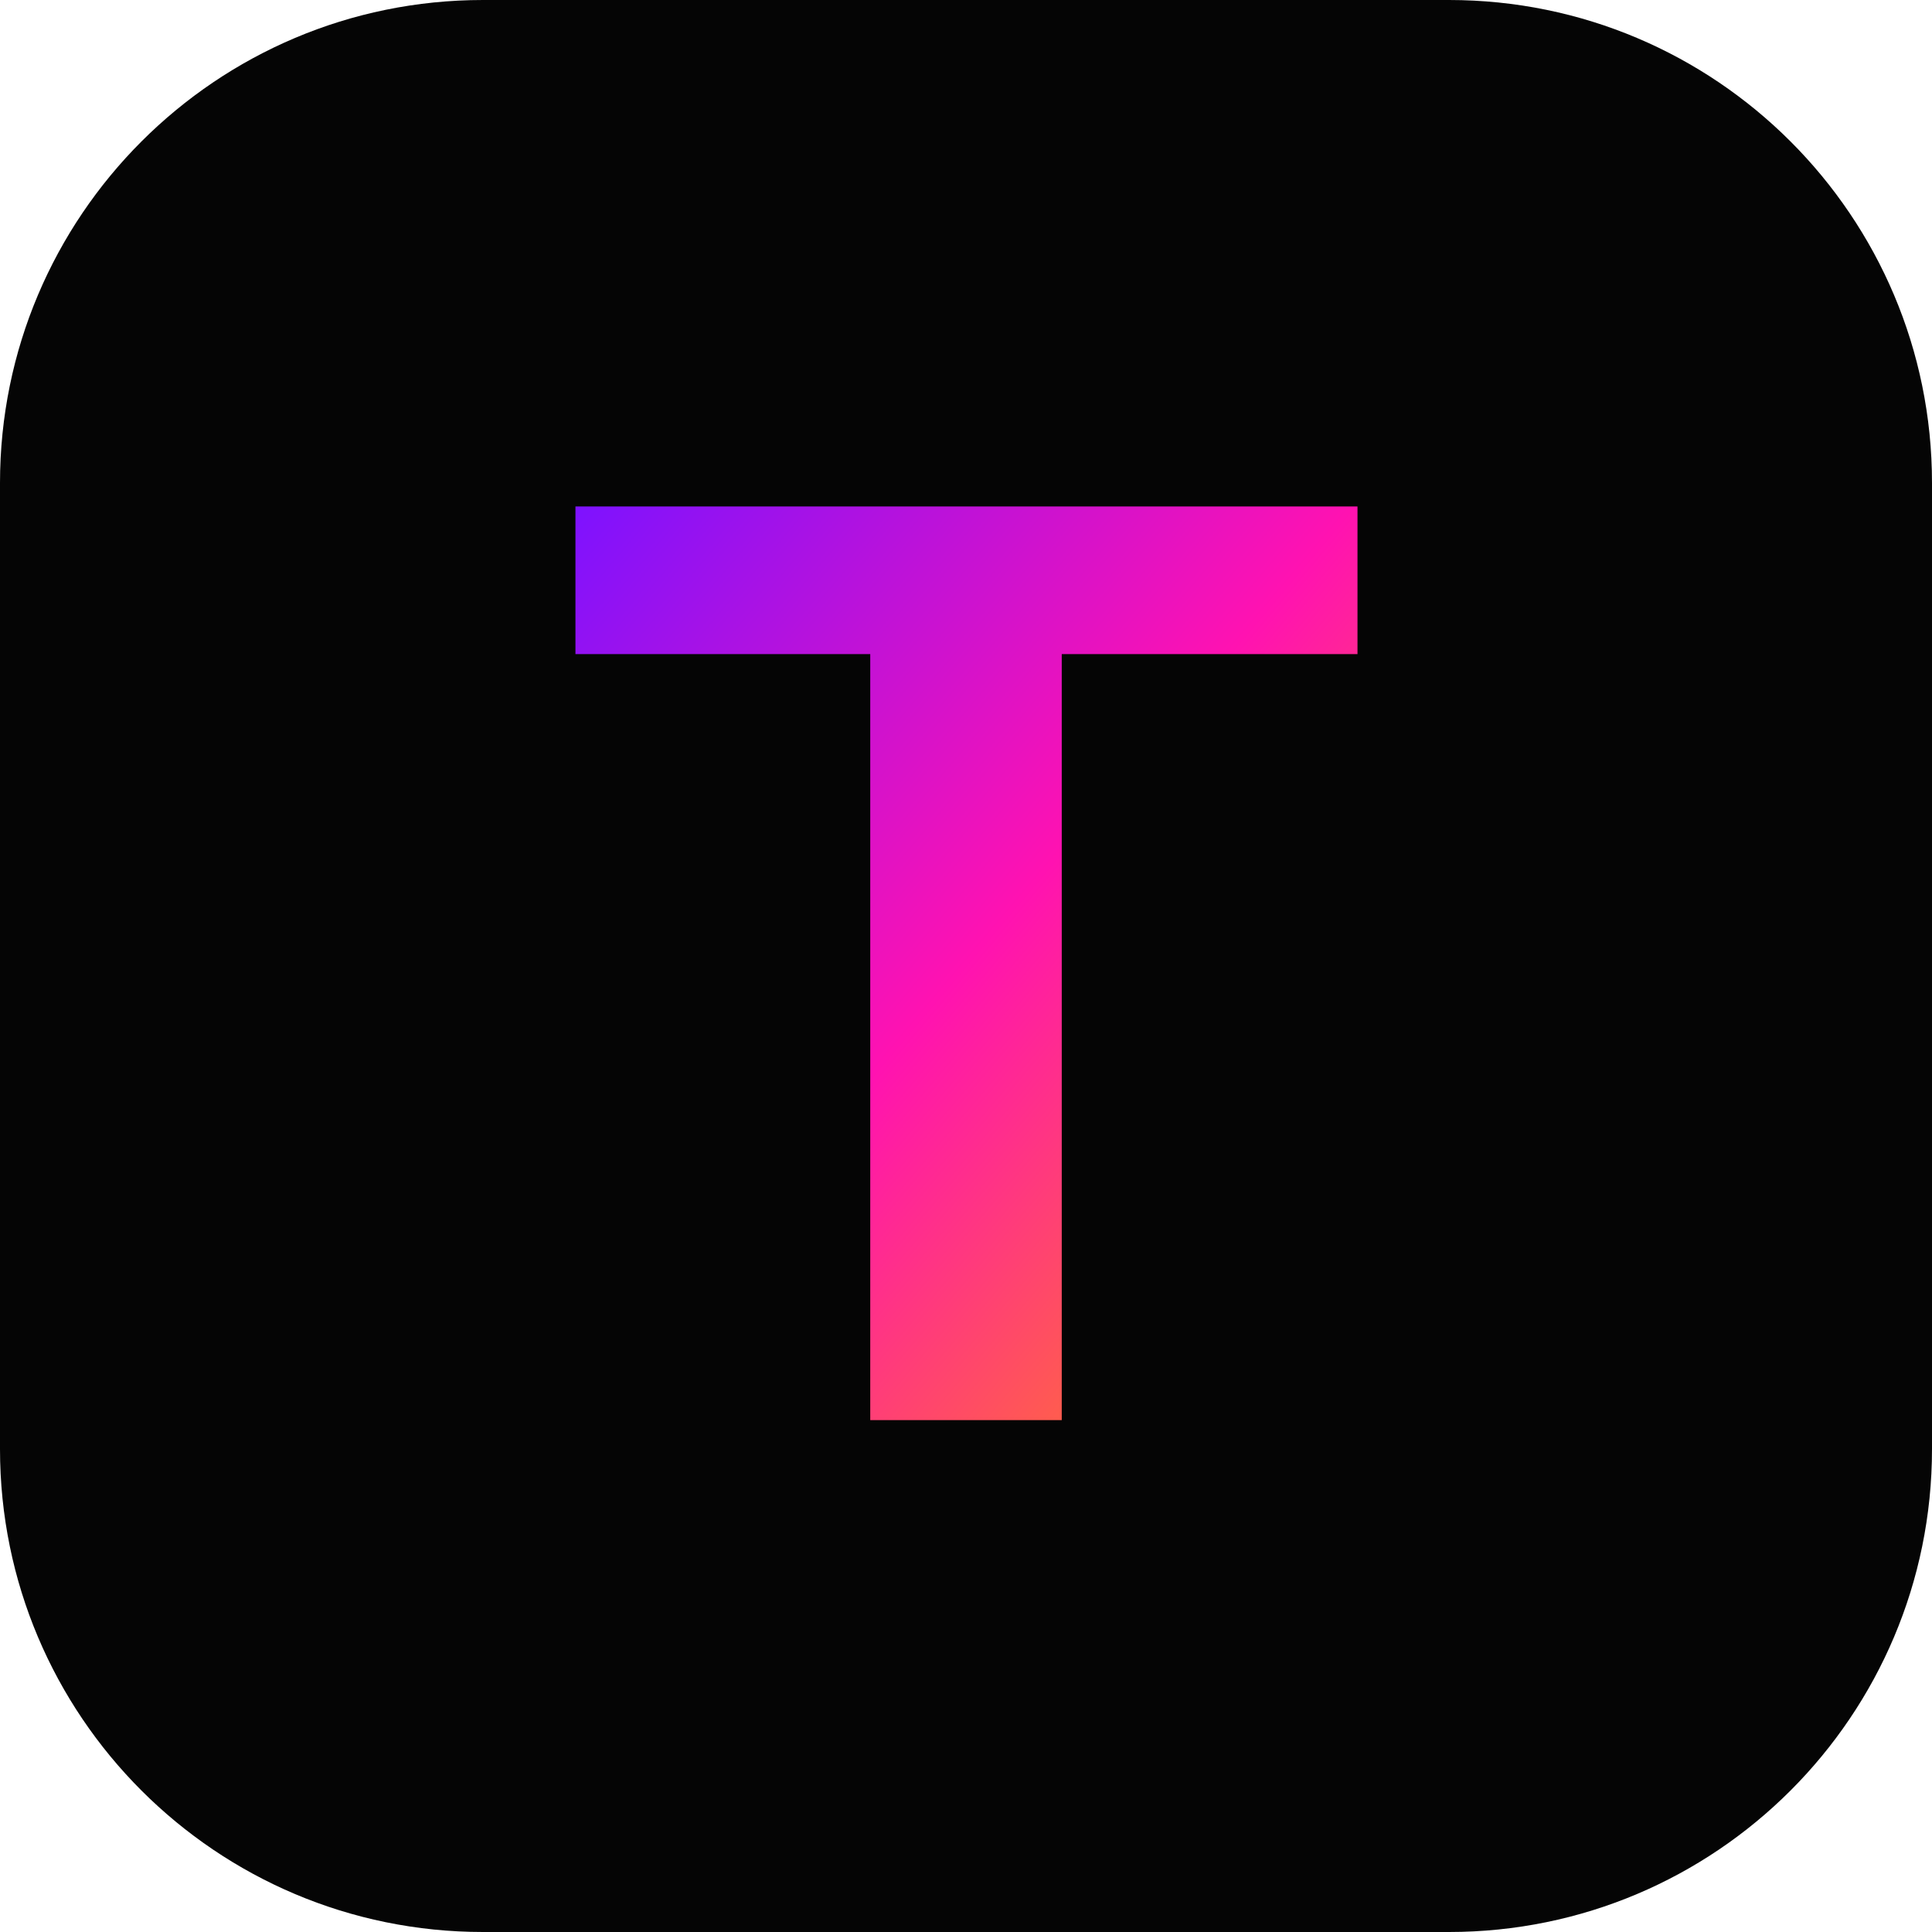
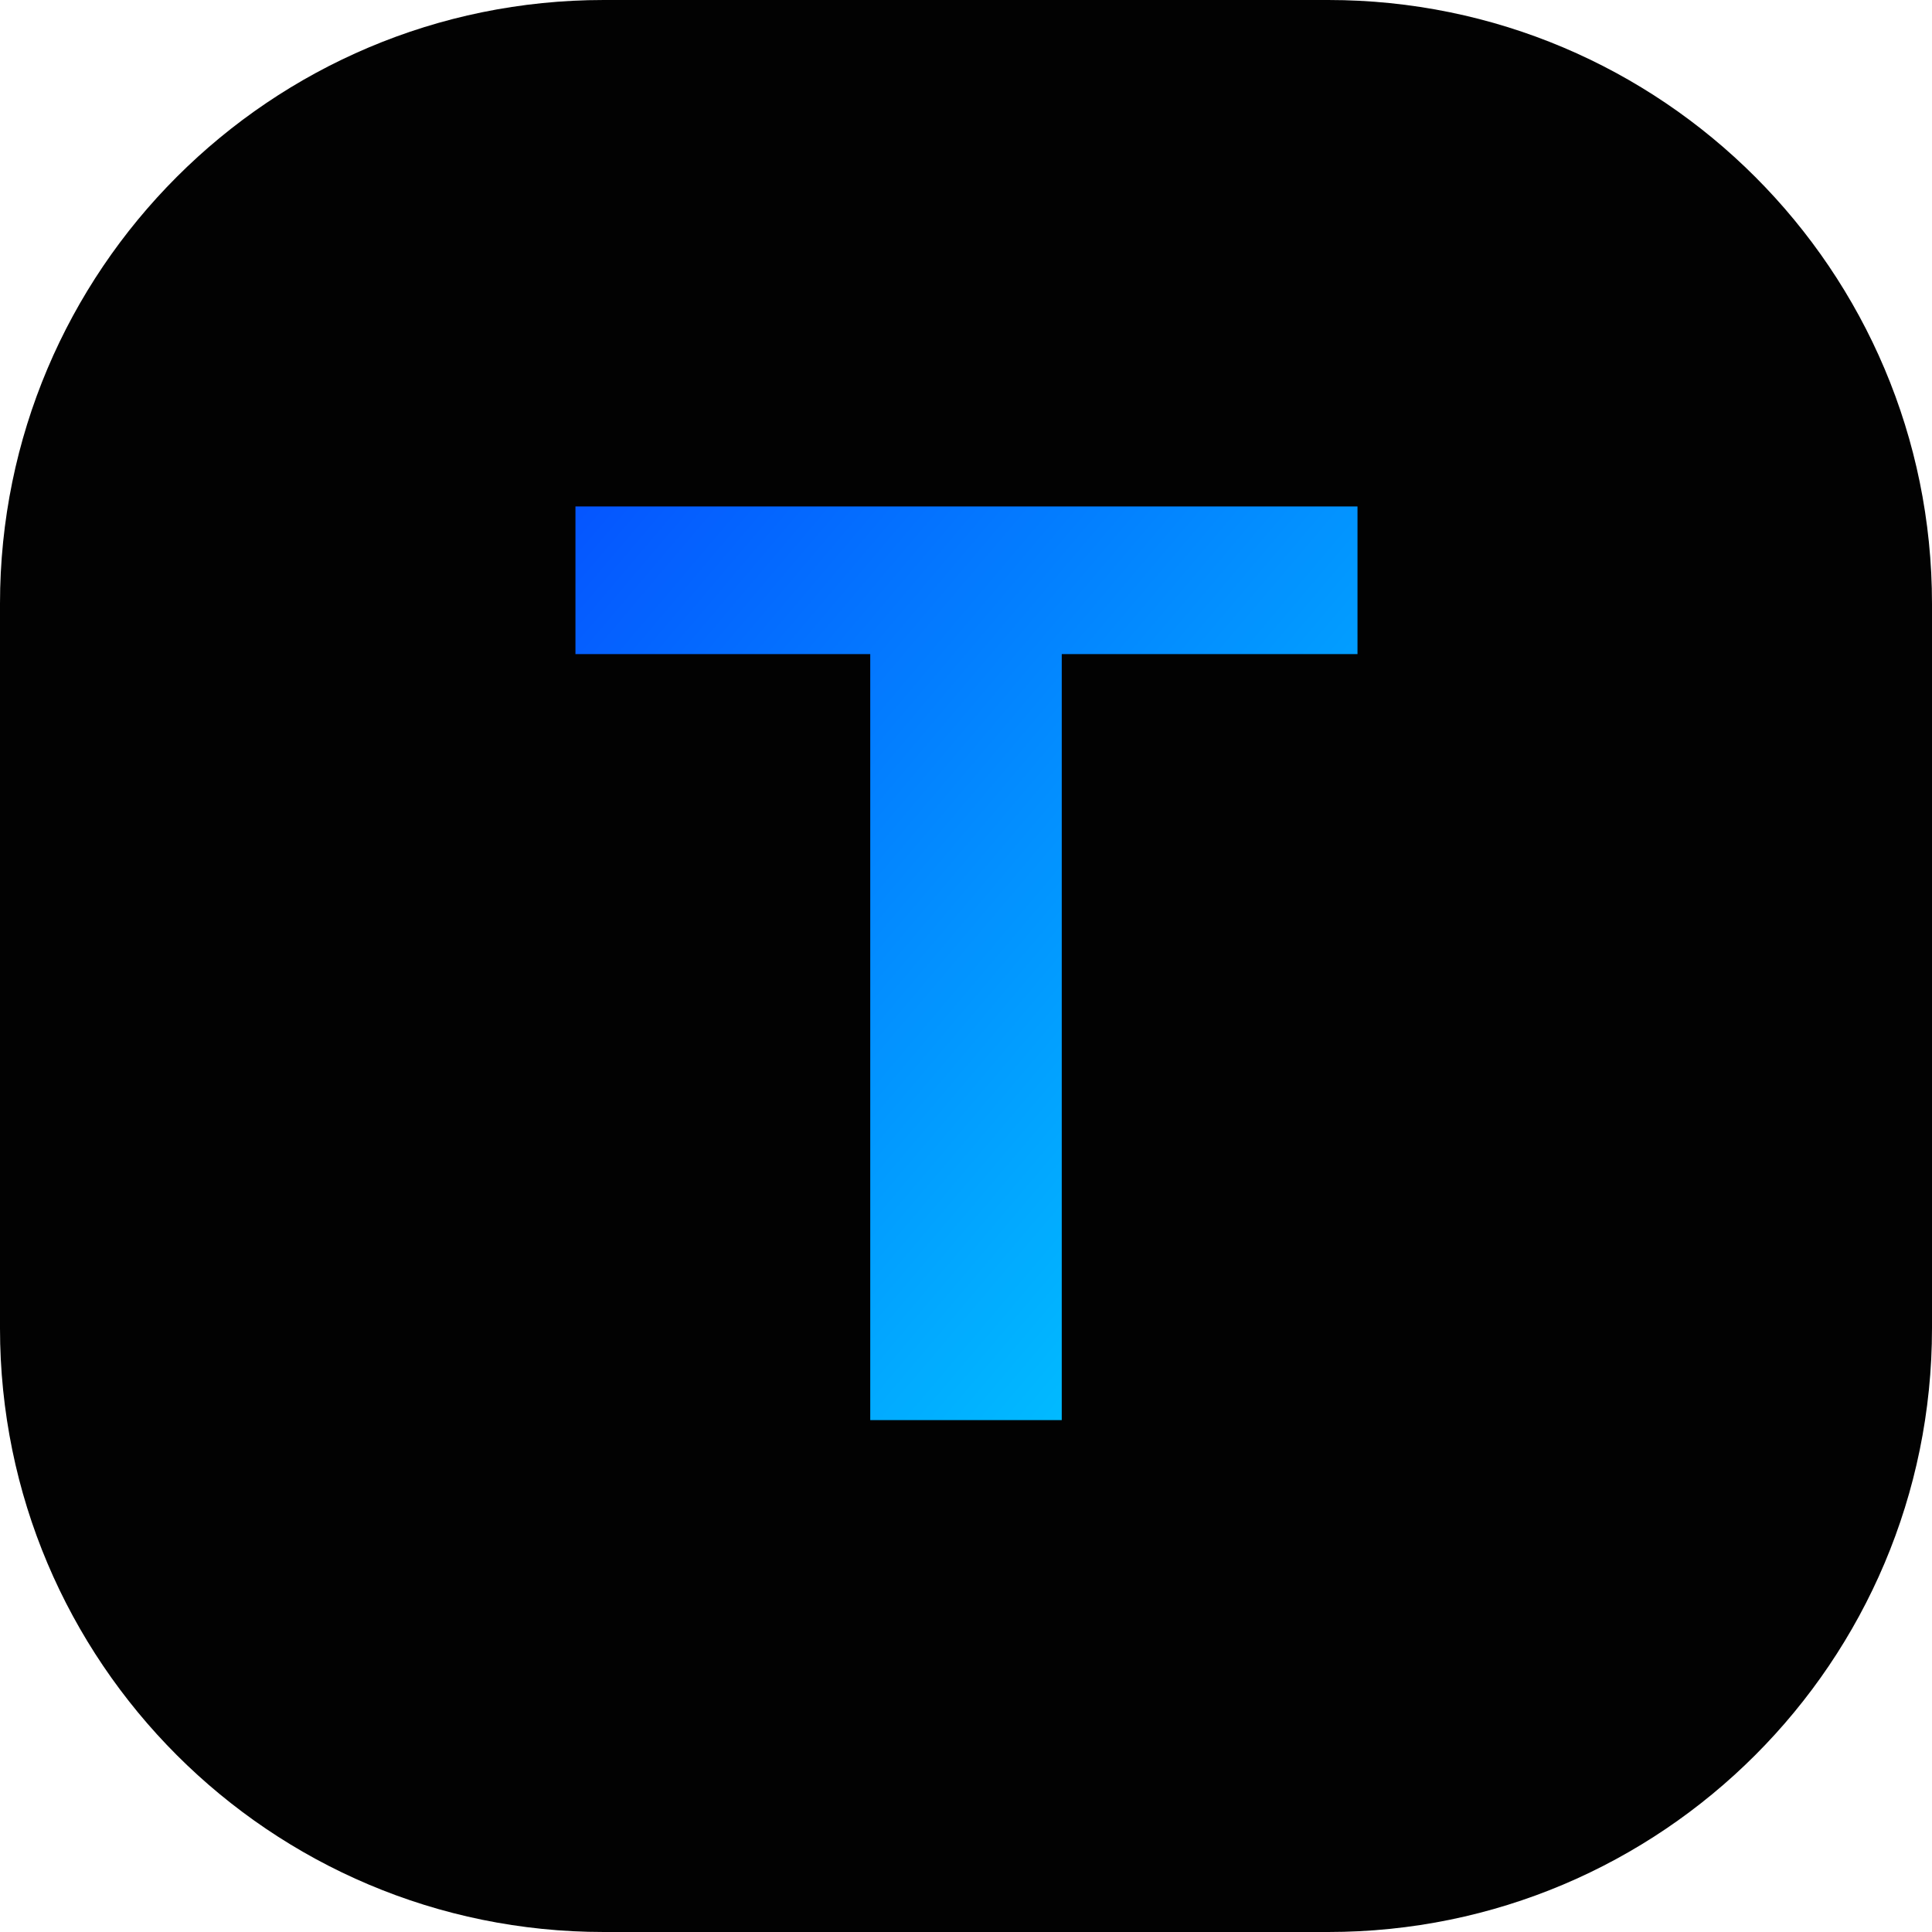
<svg xmlns="http://www.w3.org/2000/svg" width="64" height="64" viewBox="0 0 64 64">
  <defs>
    <linearGradient id="qGrad" x1="0%" y1="0%" x2="100%" y2="100%">
-       <stop offset="0%" stop-color="#7d12ff" />
-       <stop offset="50%" stop-color="#ff12b1" />
-       <stop offset="100%" stop-color="#ff8a12" />
+       <stop offset="0%" stop-color="#0555FF" />
+       <stop offset="100%" stop-color="#00D2FF" />
    </linearGradient>
  </defs>
-   <rect width="64" height="64" rx="16" fill="#050505" />
+   <rect width="64" height="64" rx="20" fill="#020202" />
  <text x="50%" y="54%" font-family="Arial, sans-serif" font-weight="900" font-size="44" fill="url(#qGrad)" text-anchor="middle" dominant-baseline="middle">T</text>
</svg>
